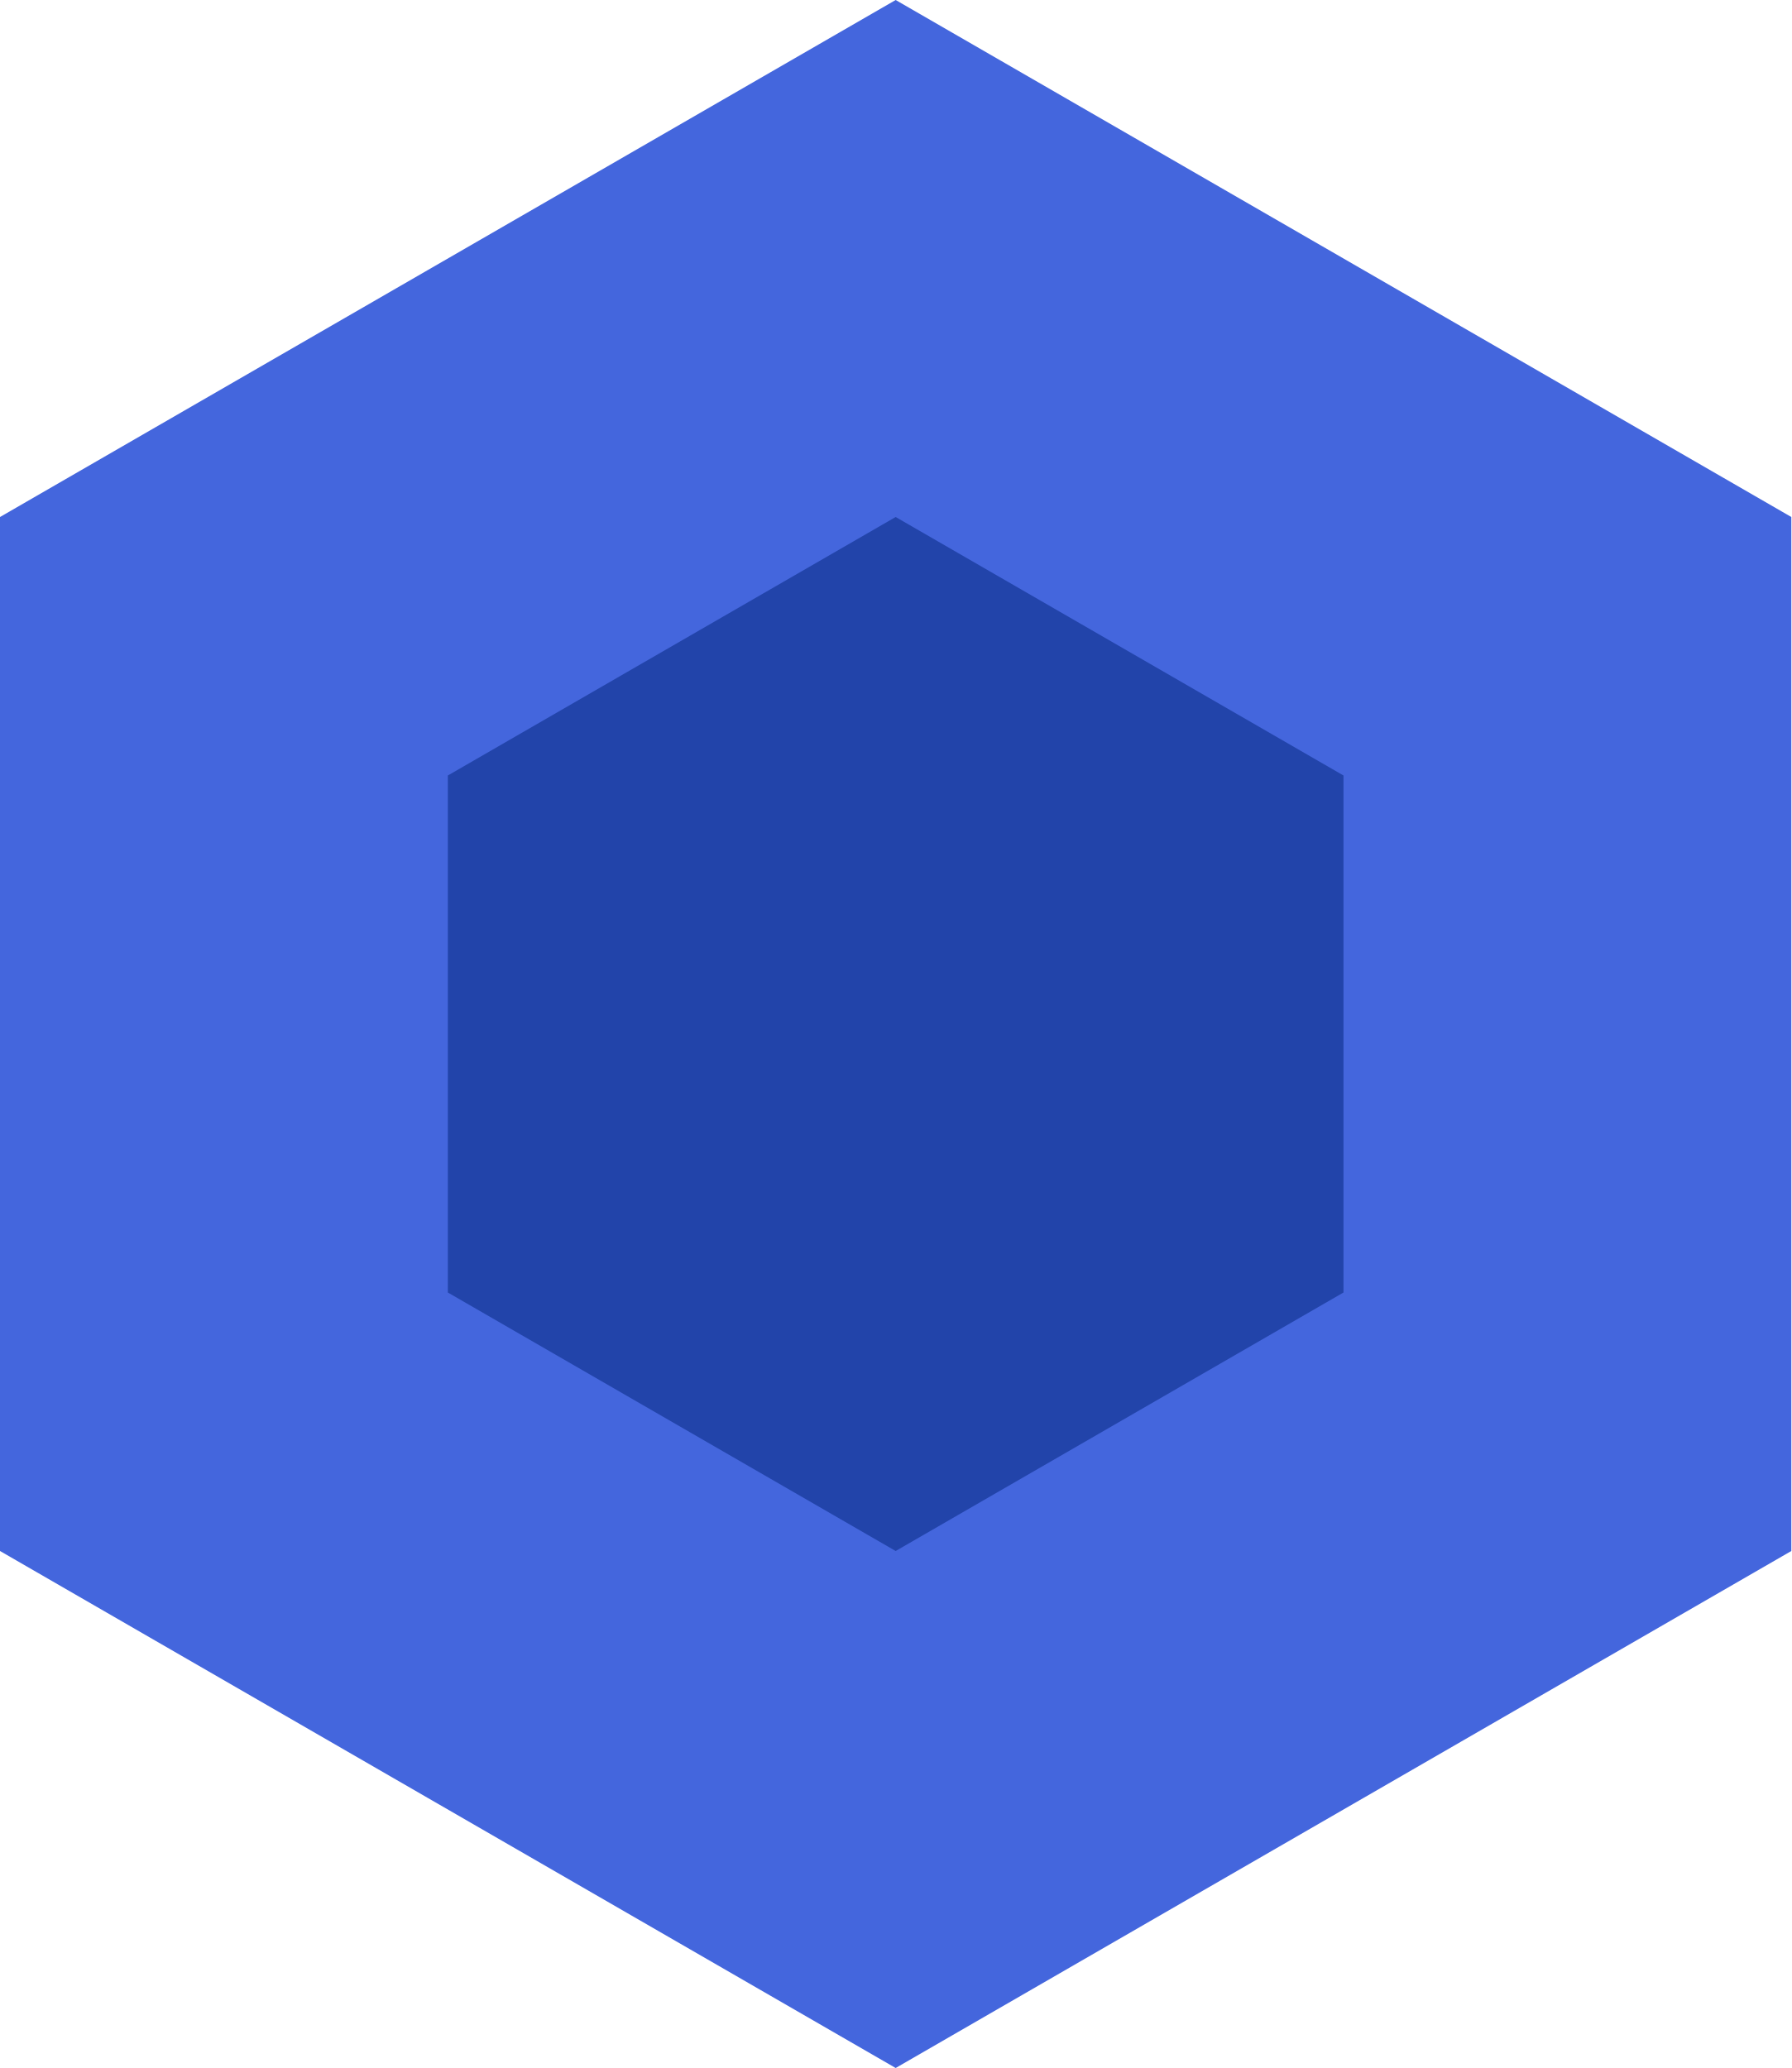
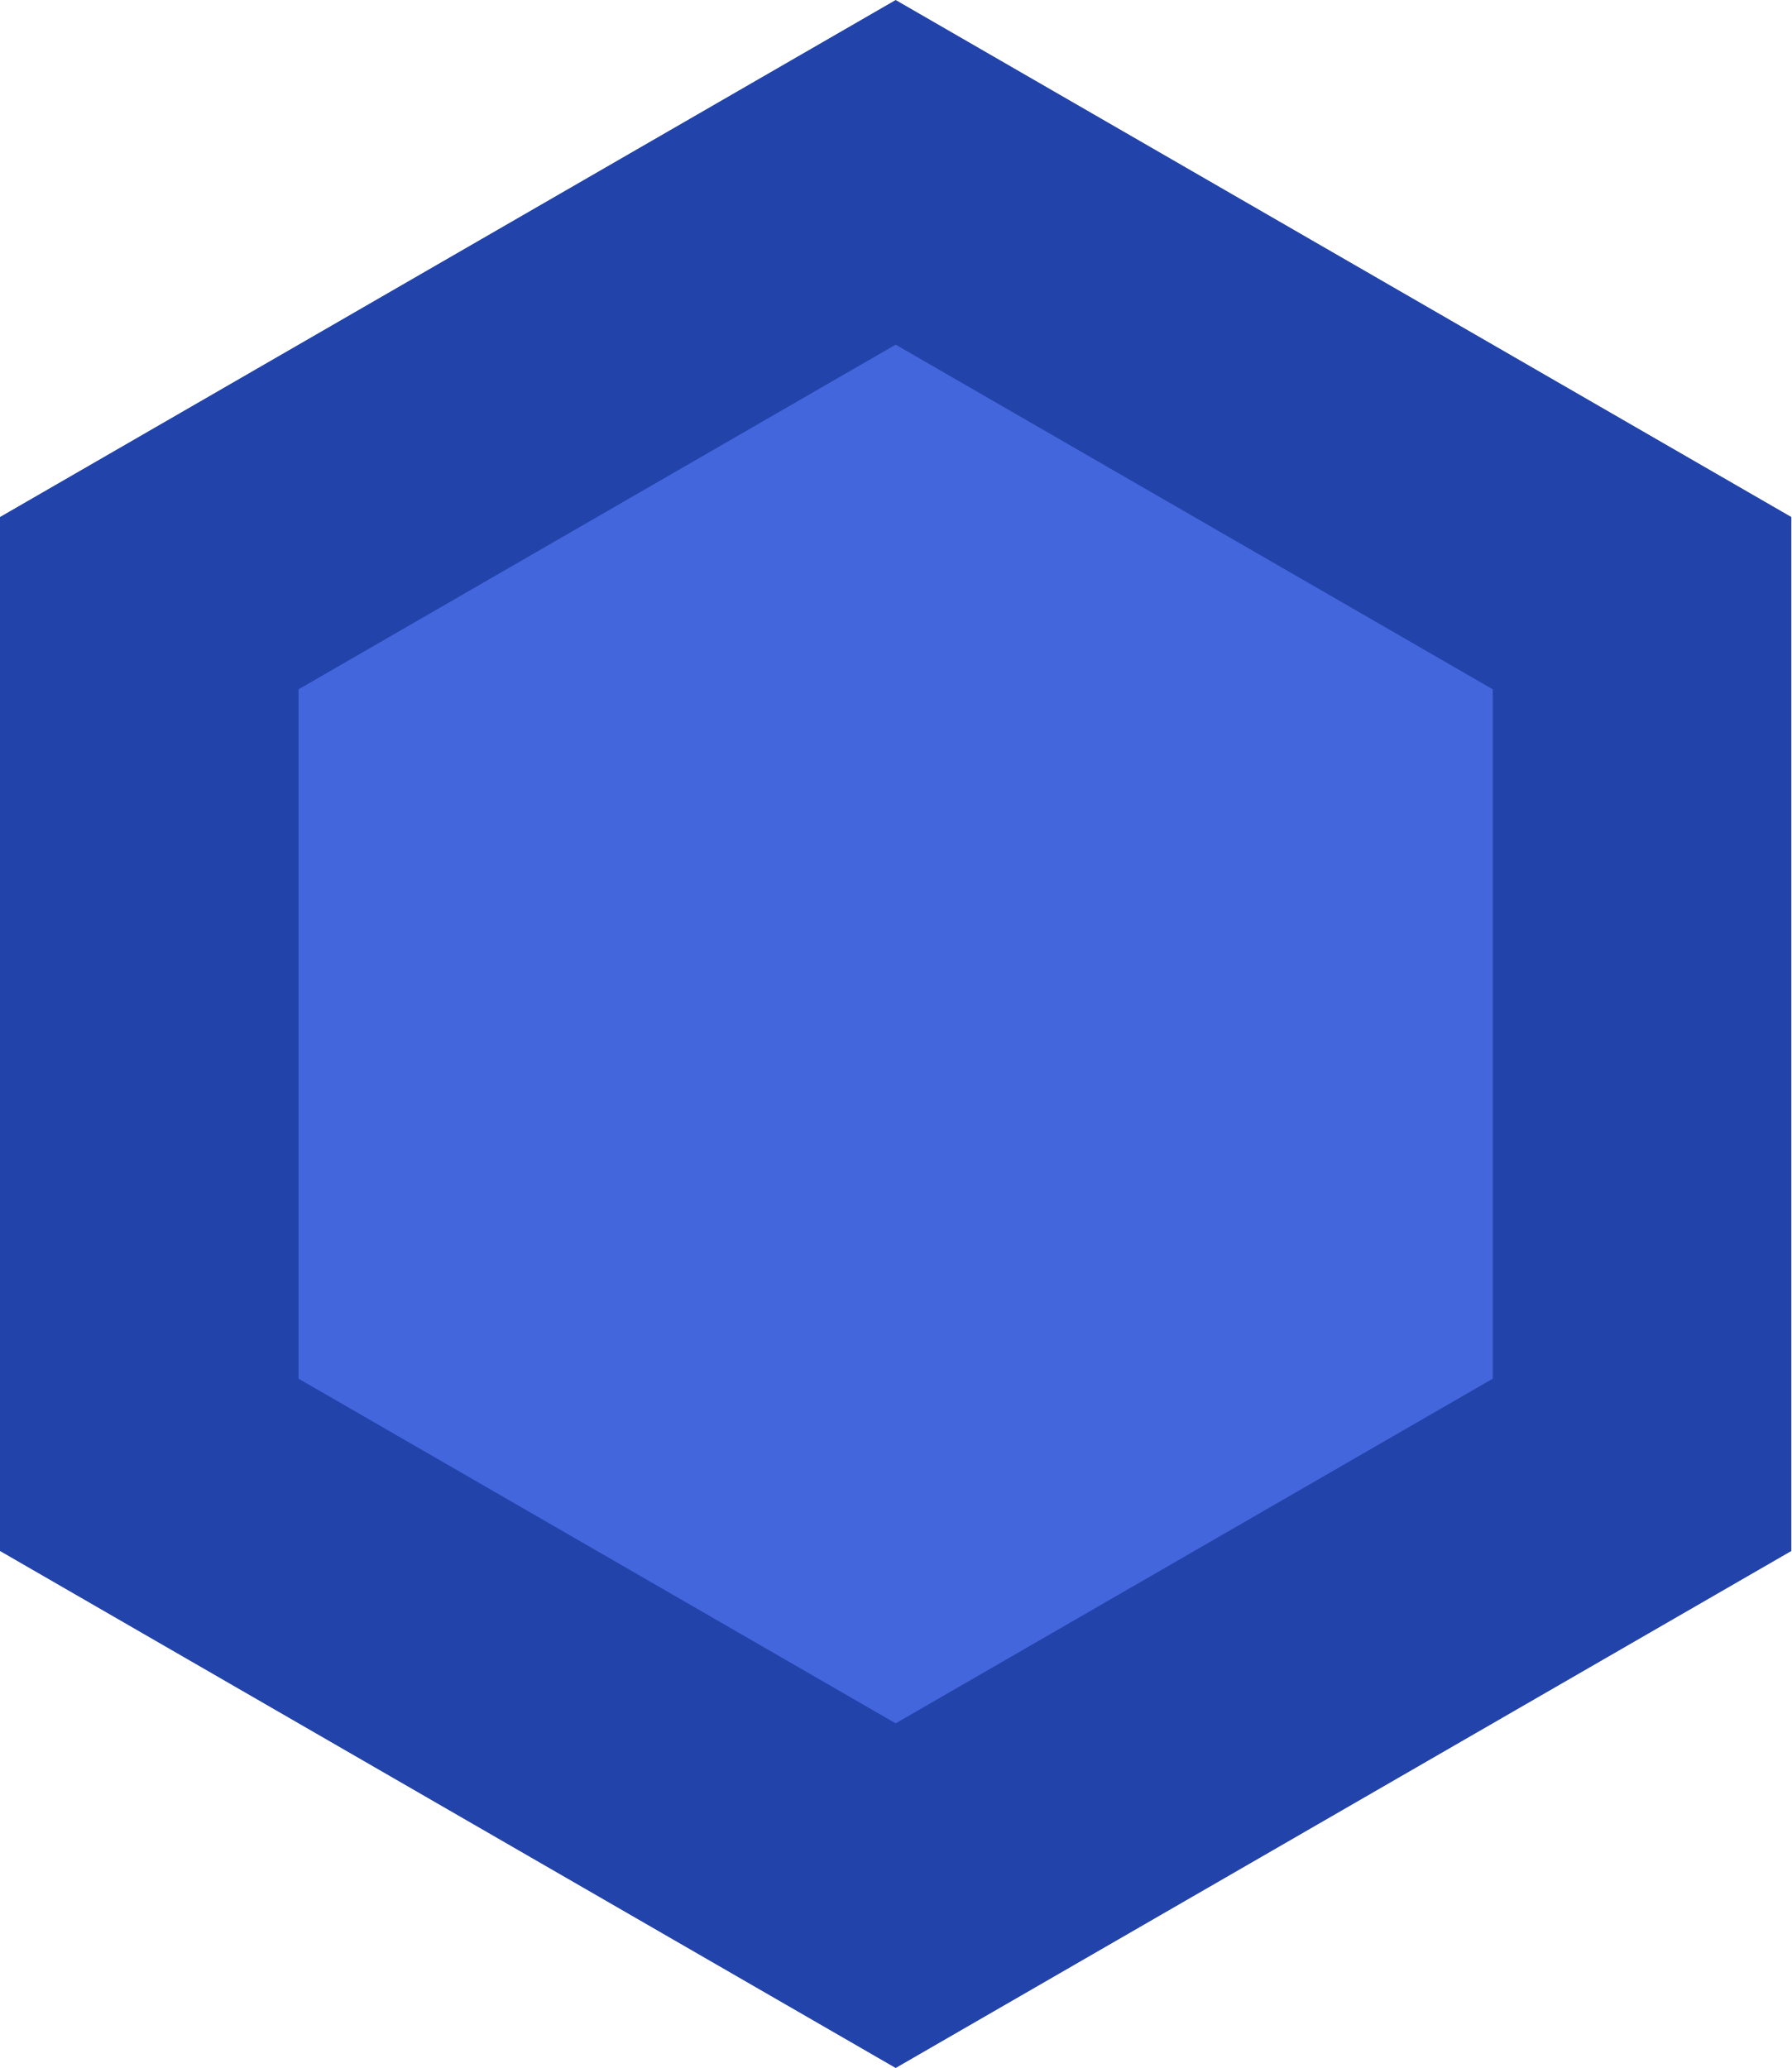
- <svg xmlns="http://www.w3.org/2000/svg" version="1.1" width="97" height="112" viewbox="0 0 97 112">
-   <path fill="#4466dd" d="M48.5 0L97 28L97 84L48.5 112L0 84L0 28Z" />
-   <path fill="#2244aa" d="M 48.5 28 L 72.75 42 L 72.75 70 L 48.5 84 L 24.25 70 L 24.25 42 Z" />
+ <svg xmlns="http://www.w3.org/2000/svg" version="1.1" width="582" height="672" viewbox="0 0 582 672">
+   <path fill="#2244aa" d="M291 000L582 168L582 504L291 672L000 504L000 168Z" />
+   <path fill="#4466dd" d="M291 112L485 224L485 448L291 560L097 448L097 224Z" />
</svg>
